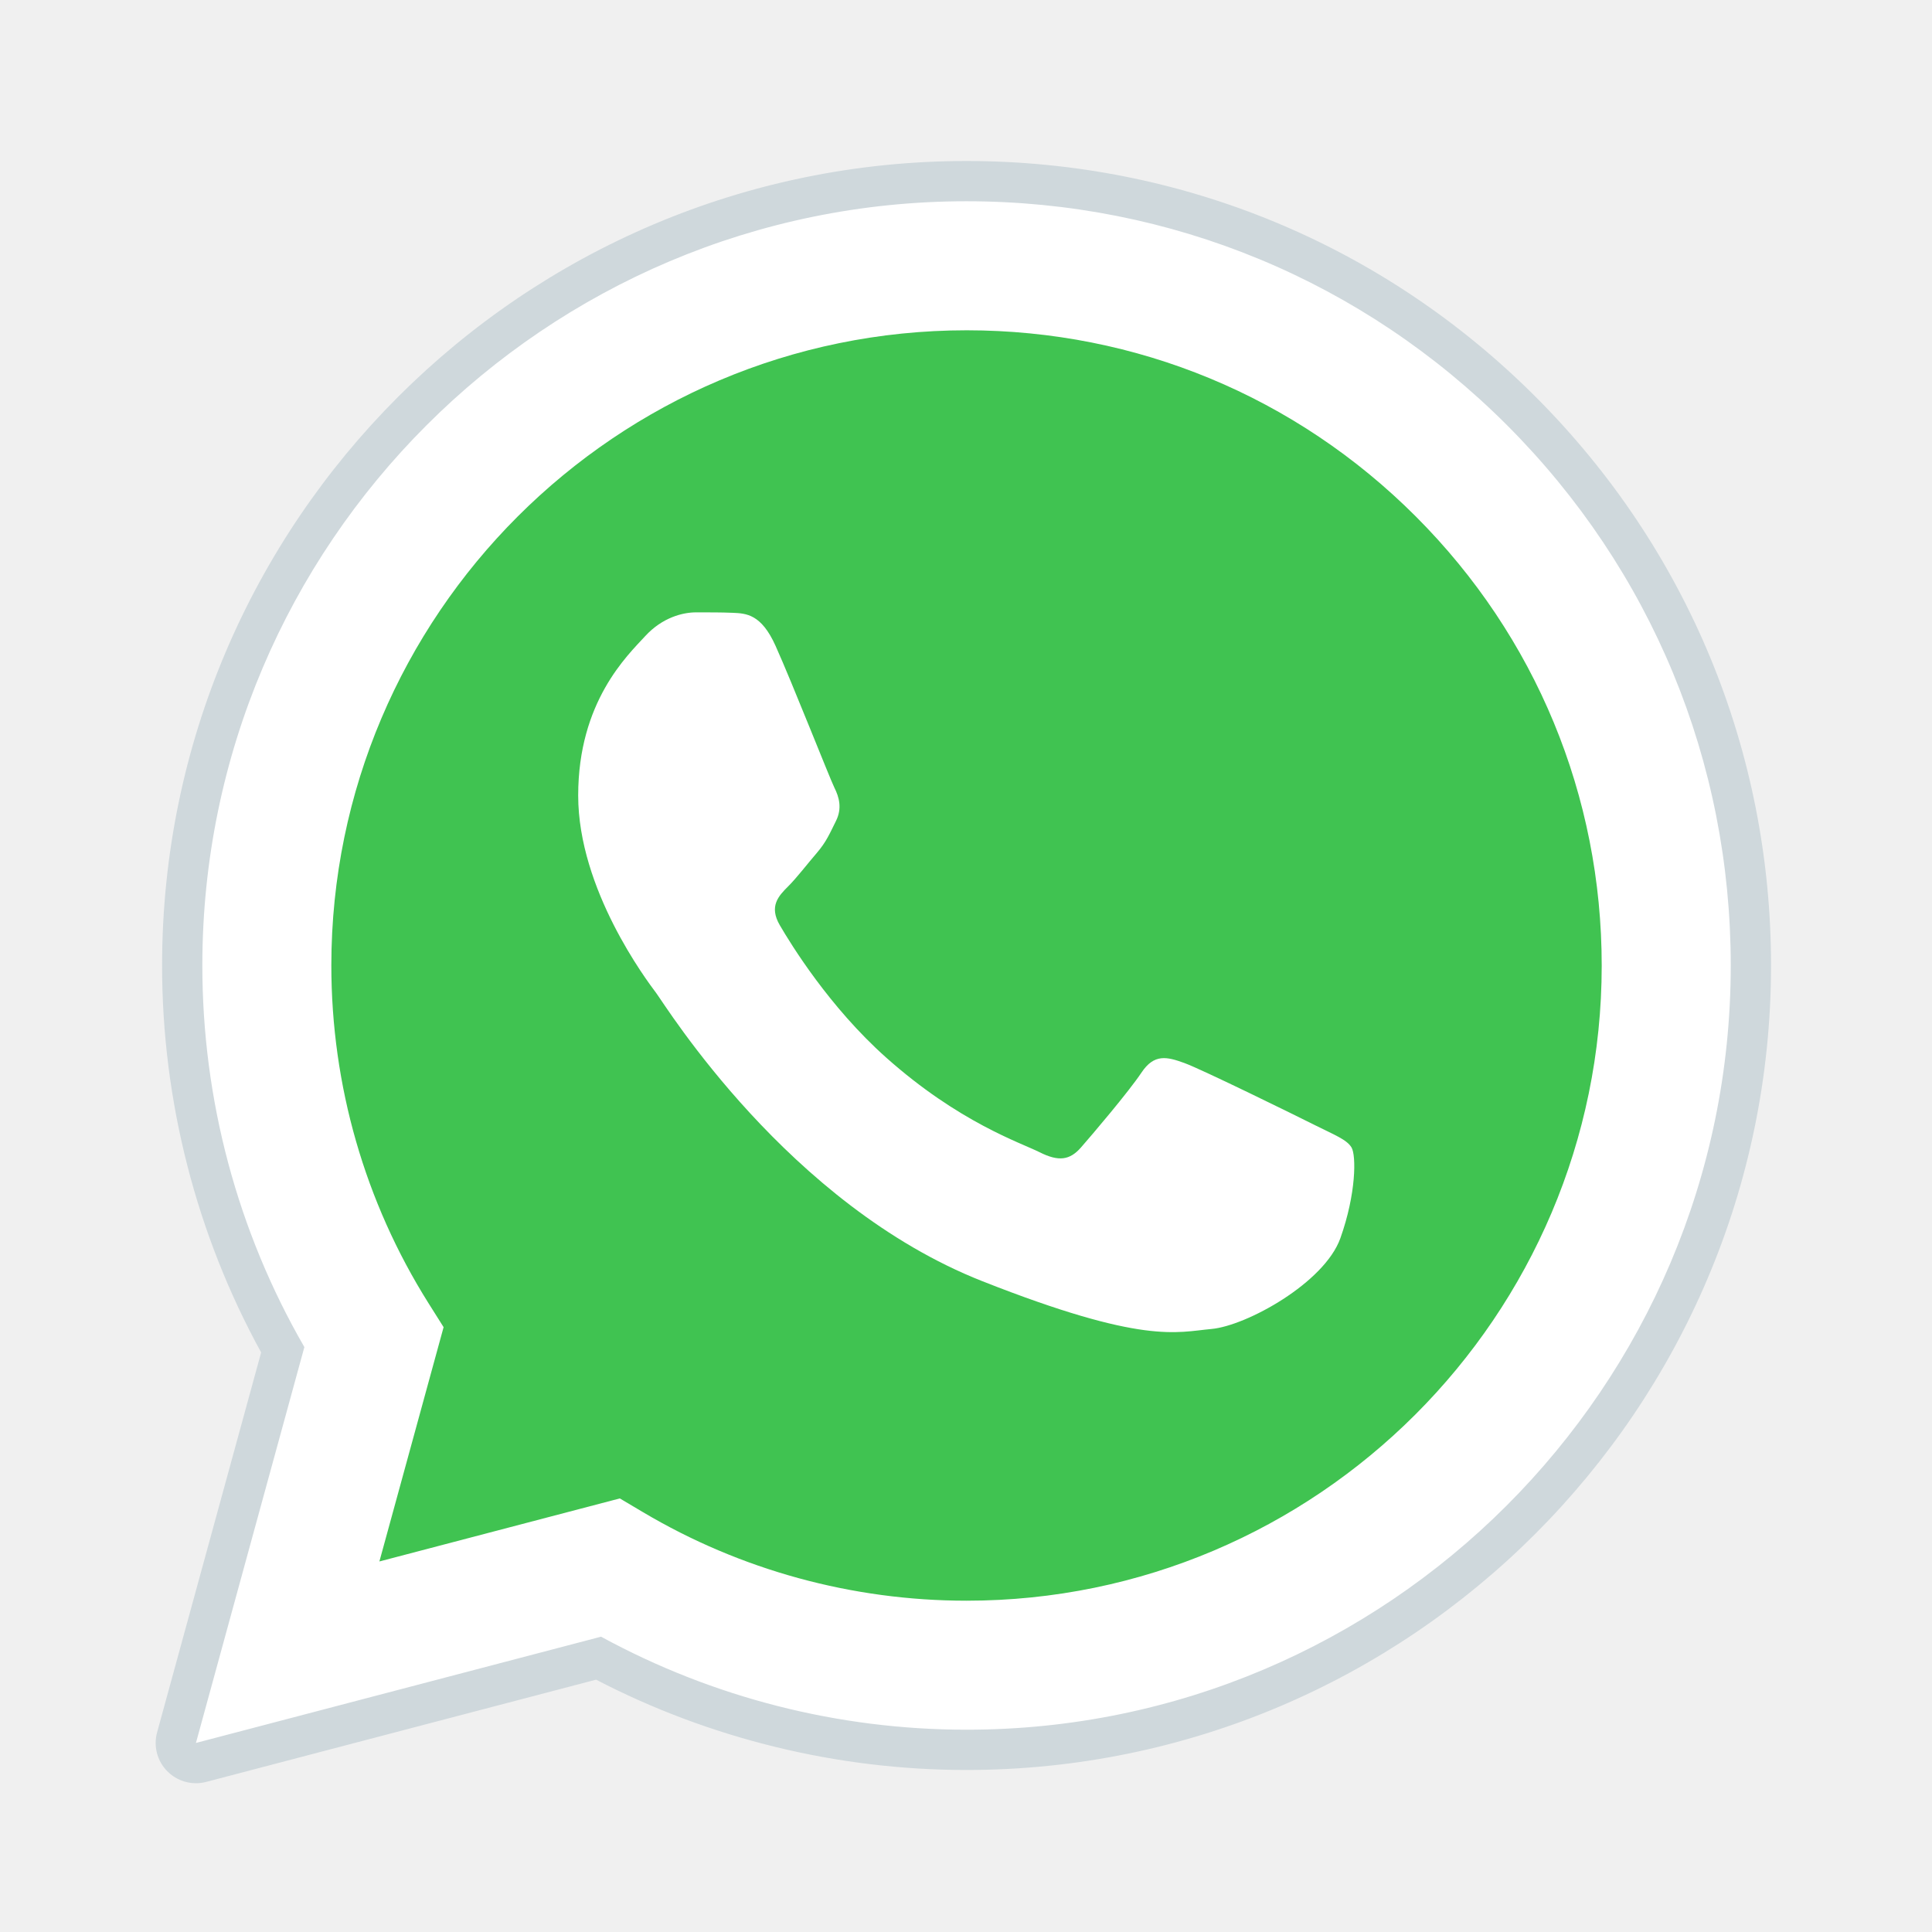
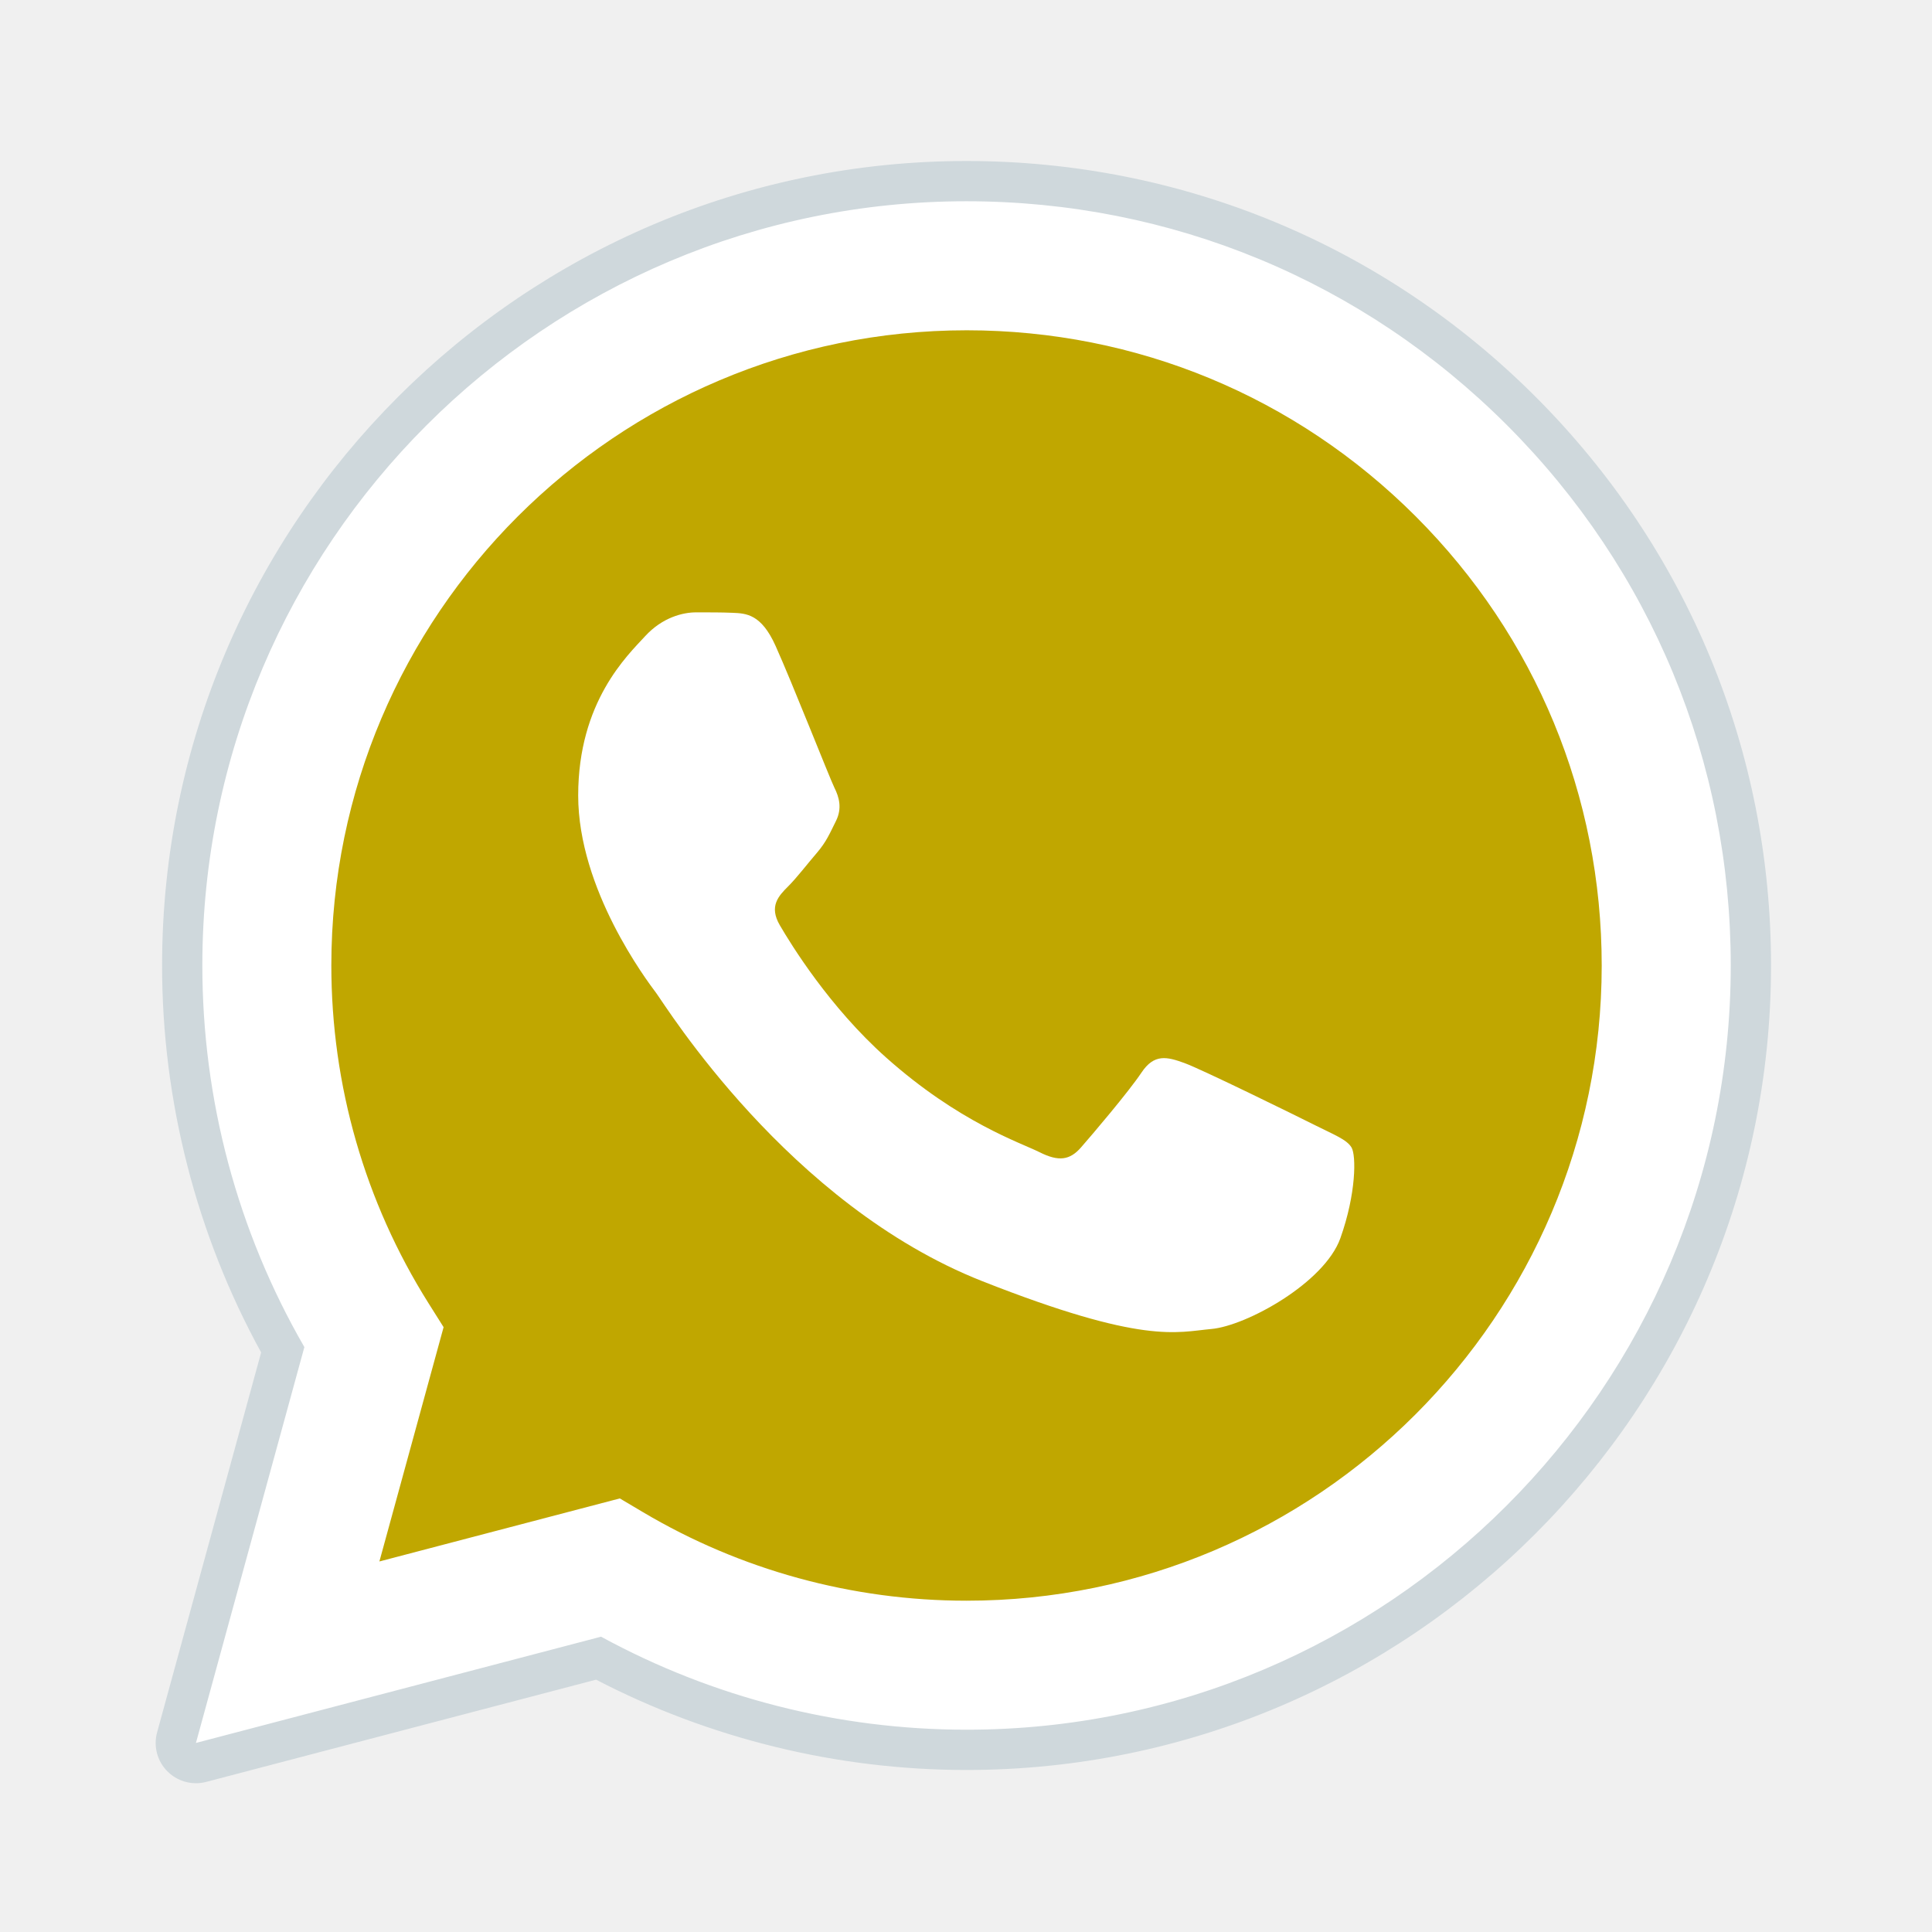
<svg xmlns="http://www.w3.org/2000/svg" viewBox="0 0 48 48" width="48px" height="48px" fill-rule="evenodd" clip-rule="evenodd">
  <path fill="#fff" d="M4.868,43.303l2.694-9.835C5.9,30.59,5.026,27.324,5.027,23.979C5.032,13.514,13.548,5,24.014,5c5.079,0.002,9.845,1.979,13.43,5.566c3.584,3.588,5.558,8.356,5.556,13.428c-0.004,10.465-8.522,18.98-18.986,18.98c-0.001,0,0,0,0,0h-0.008c-3.177-0.001-6.3-0.798-9.073-2.311L4.868,43.303z" />
  <path fill="#fff" d="M4.868,43.803c-0.132,0-0.26-0.052-0.355-0.148c-0.125-0.127-0.174-0.312-0.127-0.483l2.639-9.636c-1.636-2.906-2.499-6.206-2.497-9.556C4.532,13.238,13.273,4.5,24.014,4.5c5.21,0.002,10.105,2.031,13.784,5.713c3.679,3.683,5.704,8.577,5.702,13.781c-0.004,10.741-8.746,19.48-19.486,19.48c-3.189-0.001-6.344-0.788-9.144-2.277l-9.875,2.589C4.953,43.798,4.911,43.803,4.868,43.803z" />
  <path fill="#cfd8dc" d="M24.014,5c5.079,0.002,9.845,1.979,13.43,5.566c3.584,3.588,5.558,8.356,5.556,13.428c-0.004,10.465-8.522,18.98-18.986,18.98h-0.008c-3.177-0.001-6.3-0.798-9.073-2.311L4.868,43.303l2.694-9.835C5.9,30.59,5.026,27.324,5.027,23.979C5.032,13.514,13.548,5,24.014,5 M24.014,42.974C24.014,42.974,24.014,42.974,24.014,42.974C24.014,42.974,24.014,42.974,24.014,42.974 M24.014,42.974C24.014,42.974,24.014,42.974,24.014,42.974C24.014,42.974,24.014,42.974,24.014,42.974 M24.014,4C24.014,4,24.014,4,24.014,4C12.998,4,4.032,12.962,4.027,23.979c-0.001,3.367,0.849,6.685,2.461,9.622l-2.585,9.439c-0.094,0.345,0.002,0.713,0.254,0.967c0.19,0.192,0.447,0.297,0.711,0.297c0.085,0,0.17-0.011,0.254-0.033l9.687-2.54c2.828,1.468,5.998,2.243,9.197,2.244c11.024,0,19.99-8.963,19.995-19.98c0.002-5.339-2.075-10.359-5.848-14.135C34.378,6.083,29.357,4.002,24.014,4L24.014,4z" />
-   <path fill="#40c351" d="M35.176,12.832c-2.98-2.982-6.941-4.625-11.157-4.626c-8.704,0-15.783,7.076-15.787,15.774c-0.001,2.981,0.833,5.883,2.413,8.396l0.376,0.597l-1.595,5.821l5.973-1.566l0.577,0.342c2.422,1.438,5.2,2.198,8.032,2.199h0.006c8.698,0,15.777-7.077,15.78-15.776C39.795,19.778,38.156,15.814,35.176,12.832z" />
+   <path fill="#C0A700" d="M35.176,12.832c-2.98-2.982-6.941-4.625-11.157-4.626c-8.704,0-15.783,7.076-15.787,15.774c-0.001,2.981,0.833,5.883,2.413,8.396l0.376,0.597l-1.595,5.821l5.973-1.566l0.577,0.342c2.422,1.438,5.2,2.198,8.032,2.199h0.006c8.698,0,15.777-7.077,15.78-15.776C39.795,19.778,38.156,15.814,35.176,12.832z" />
  <path fill="#fff" fill-rule="evenodd" d="M19.268,16.045c-0.355-0.79-0.729-0.806-1.068-0.82c-0.277-0.012-0.593-0.011-0.909-0.011c-0.316,0-0.83,0.119-1.265,0.594c-0.435,0.475-1.661,1.622-1.661,3.956c0,2.334,1.7,4.59,1.937,4.906c0.237,0.316,3.282,5.259,8.104,7.161c4.007,1.58,4.823,1.266,5.693,1.187c0.87-0.079,2.807-1.147,3.202-2.255c0.395-1.108,0.395-2.057,0.277-2.255c-0.119-0.198-0.435-0.316-0.909-0.554s-2.807-1.385-3.242-1.543c-0.435-0.158-0.751-0.237-1.068,0.238c-0.316,0.474-1.225,1.543-1.502,1.859c-0.277,0.317-0.554,0.357-1.028,0.119c-0.474-0.238-2.002-0.738-3.815-2.354c-1.41-1.257-2.362-2.81-2.639-3.285c-0.277-0.474-0.03-0.731,0.208-0.968c0.213-0.213,0.474-0.554,0.712-0.831c0.237-0.277,0.316-0.475,0.474-0.791c0.158-0.317,0.079-0.594-0.04-0.831C20.612,19.329,19.69,16.983,19.268,16.045z" clip-rule="evenodd" />
</svg>
